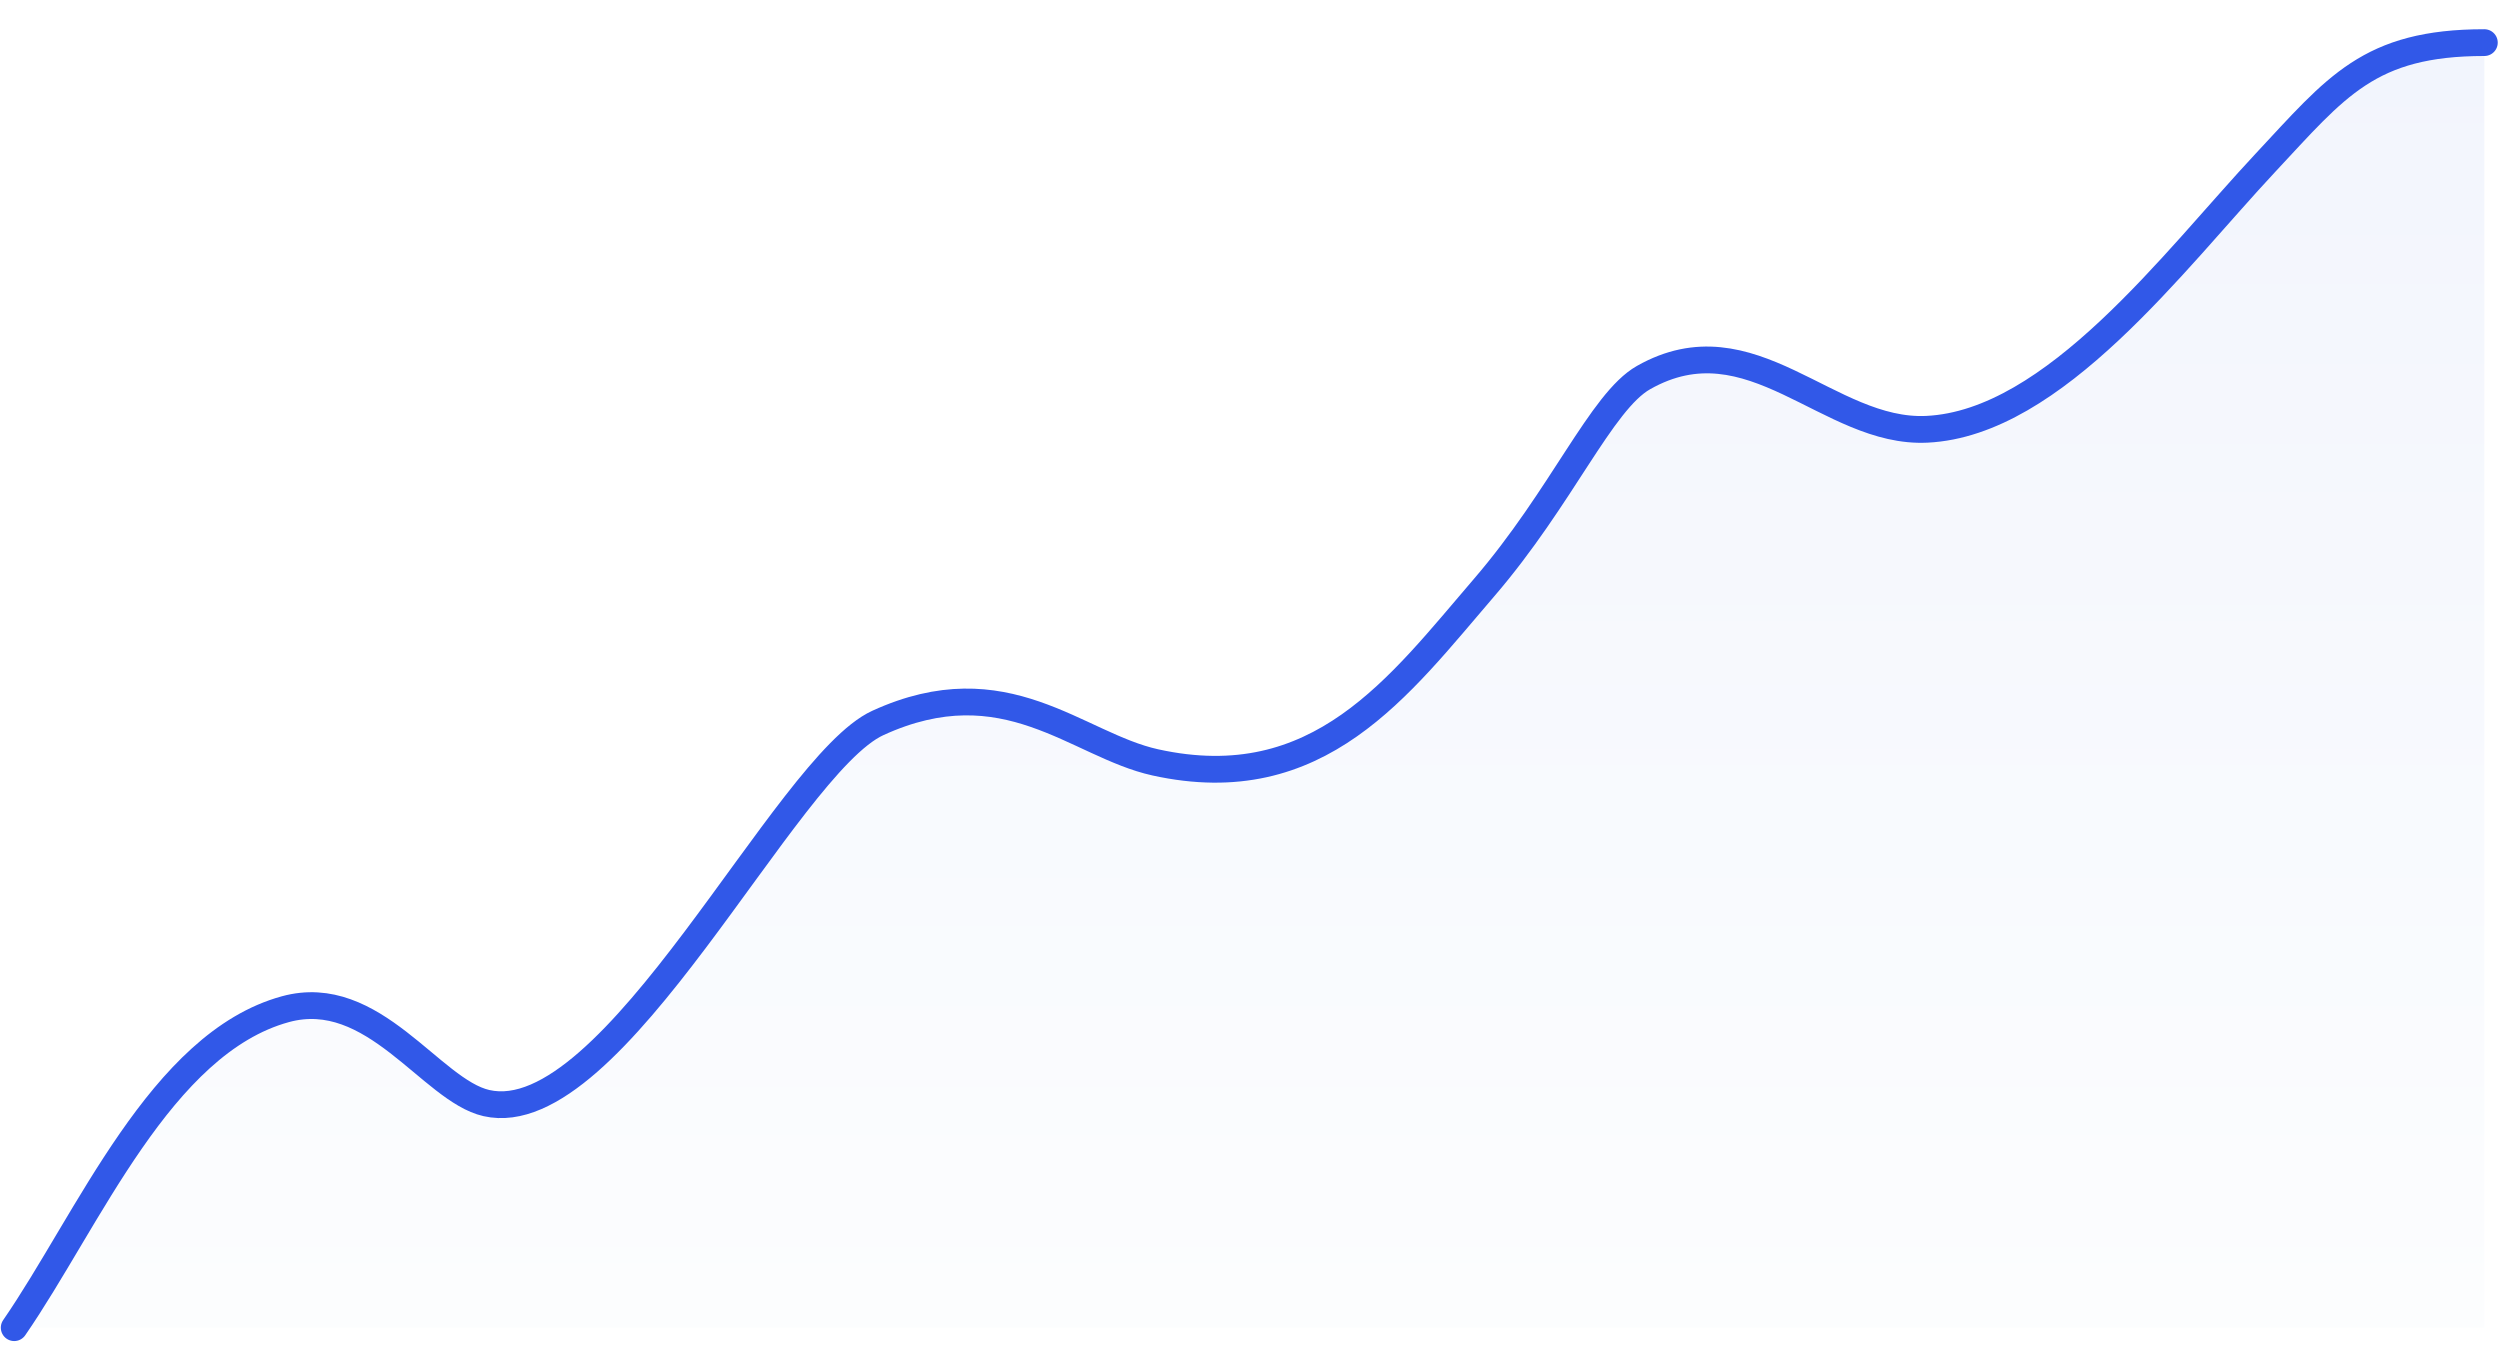
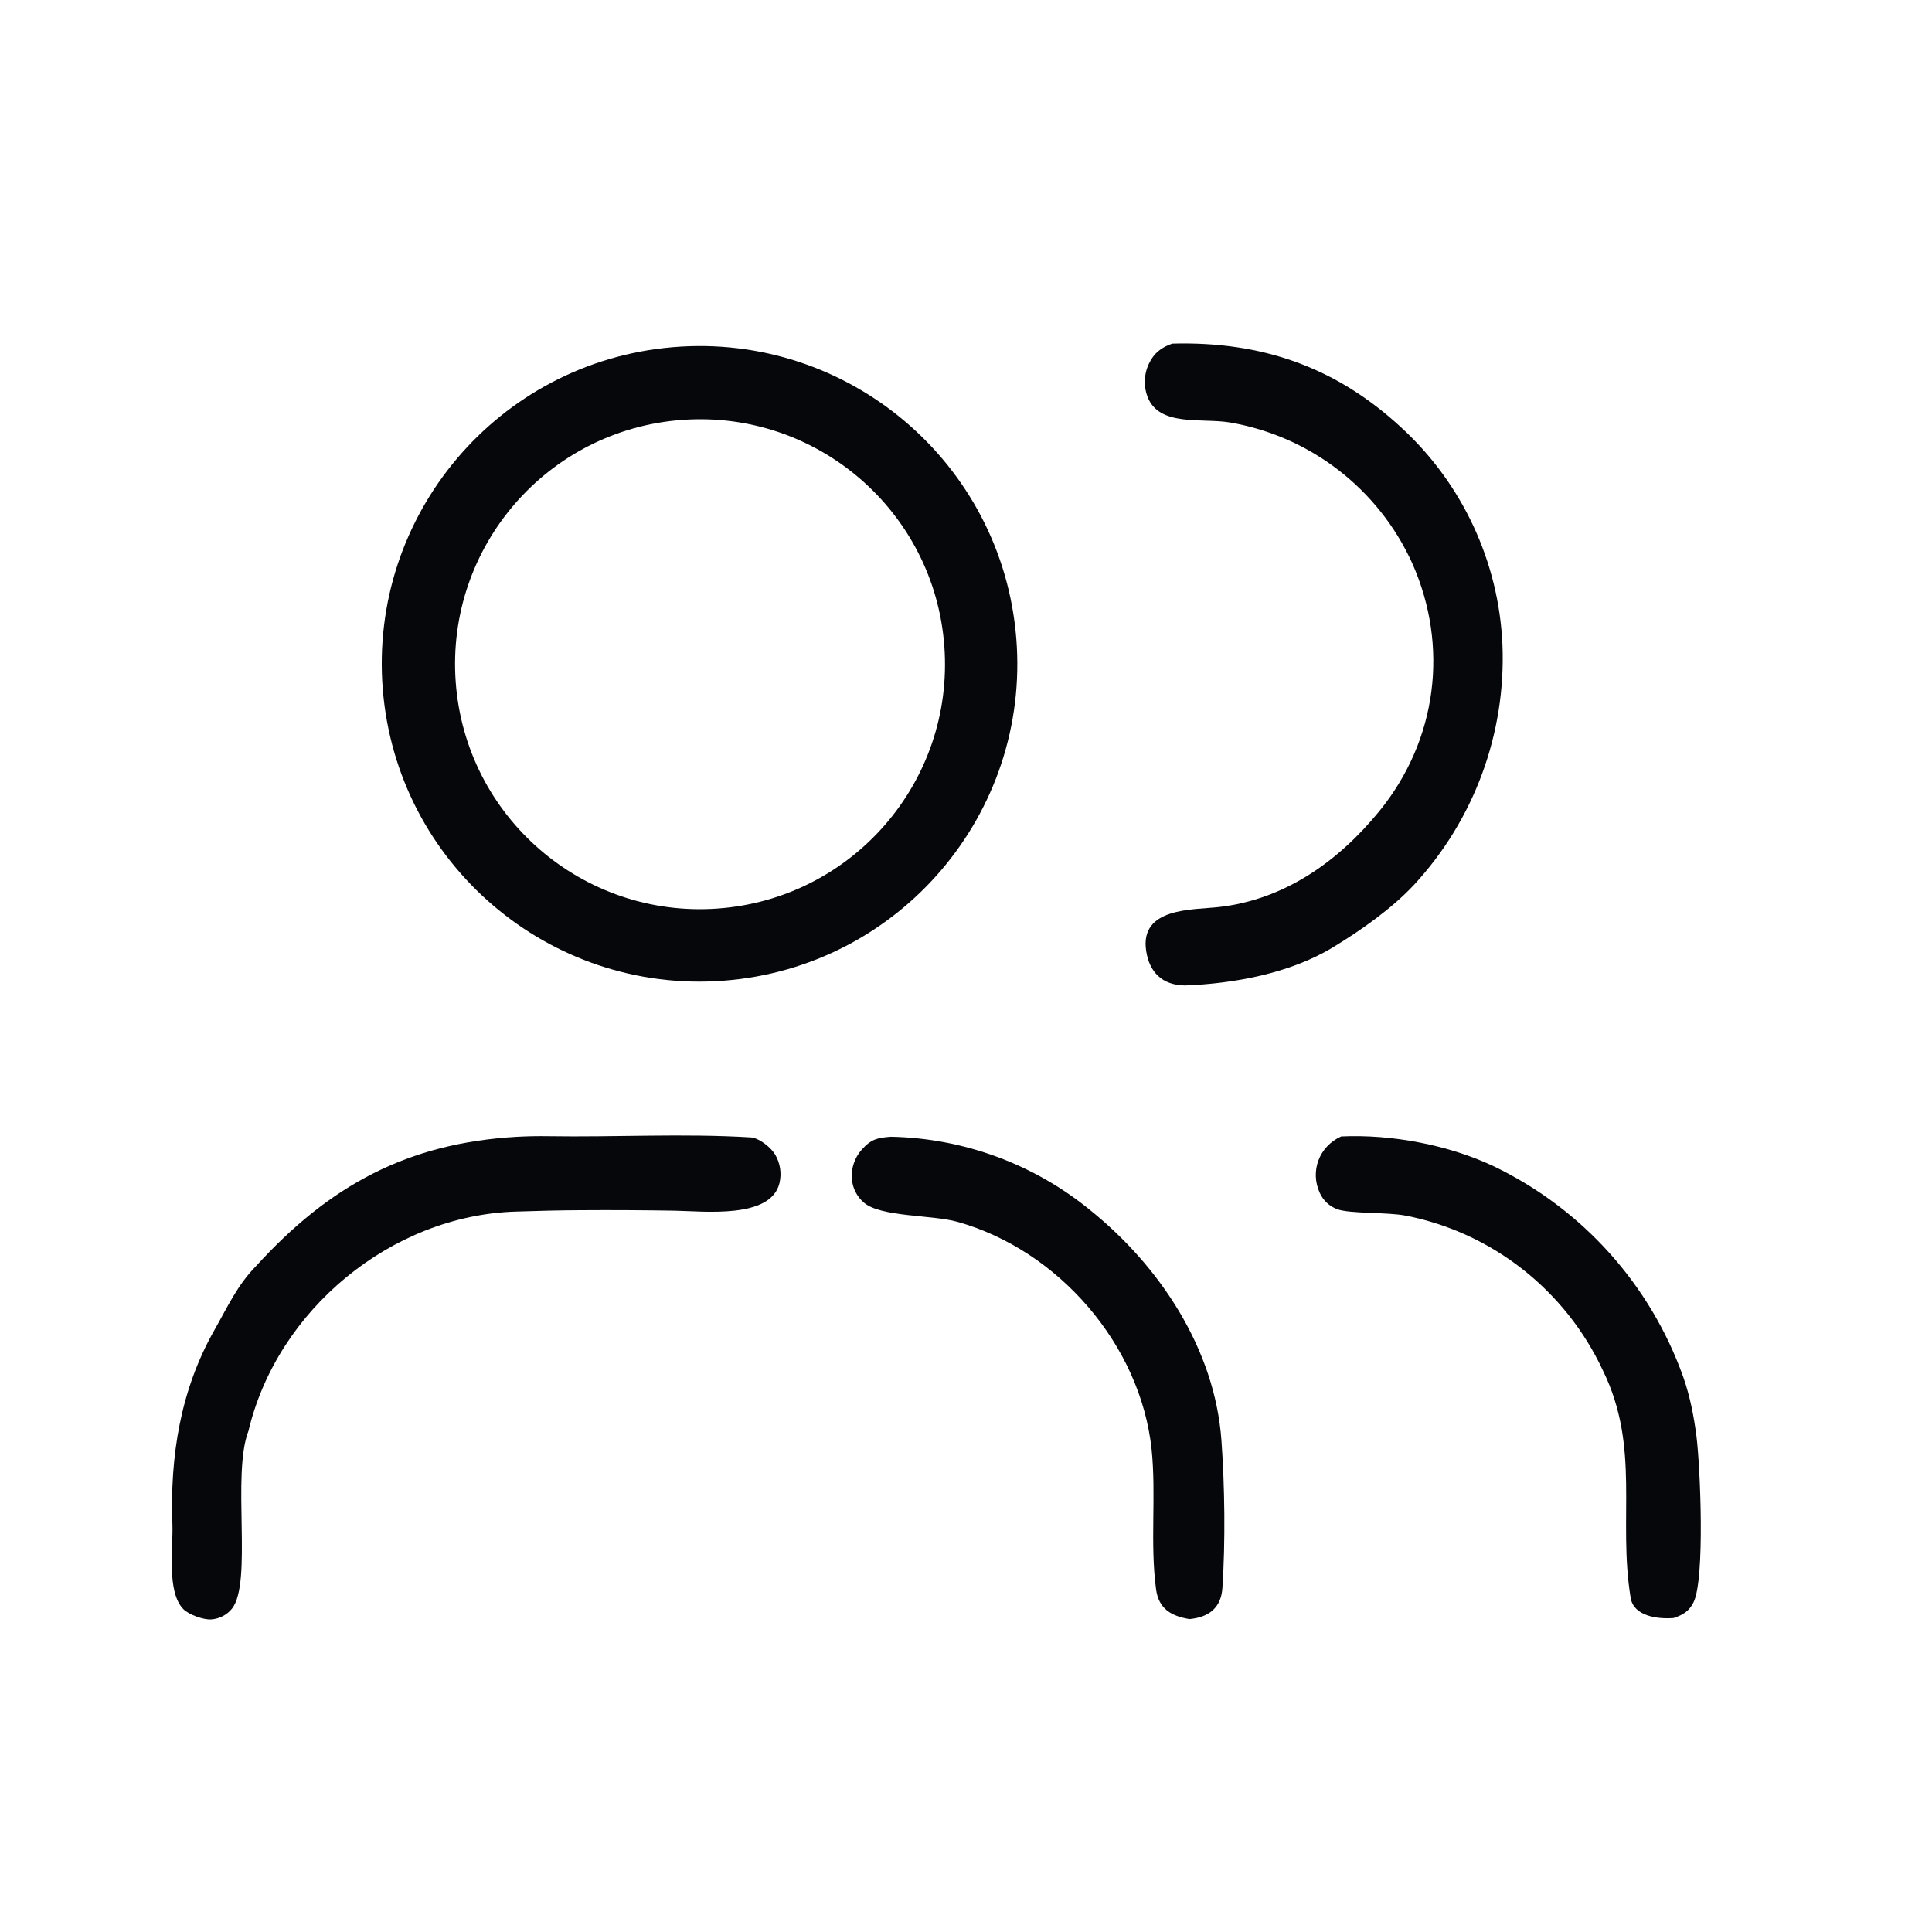
- <svg xmlns="http://www.w3.org/2000/svg" width="176" height="95" viewBox="0 0 176 95" fill="none">
-   <path d="M20.096 71.046C11.323 73.446 6.221 85.898 1 93.468H174.898V3C166.77 3 164.487 6.109 159.479 11.465C153.058 18.334 144.626 29.791 135.65 30.222C128.708 30.556 123.285 22.28 115.702 26.583C112.739 28.265 109.96 34.997 104.479 41.368C98.514 48.301 92.848 56.212 81.331 53.671C75.802 52.451 70.791 46.777 61.799 50.897C55.269 53.89 43.21 79.71 34.24 77.656C30.346 76.765 26.297 69.35 20.096 71.046Z" fill="url(#paint0_linear_70_730)" />
-   <path d="M1 93.468C6.221 85.898 11.323 73.446 20.096 71.046C26.297 69.35 30.346 76.765 34.24 77.656C43.21 79.71 55.269 53.89 61.799 50.897C70.791 46.777 75.802 52.451 81.331 53.671C92.848 56.212 98.514 48.301 104.479 41.368C109.96 34.997 112.739 28.265 115.702 26.583C123.285 22.28 128.708 30.556 135.65 30.222C144.626 29.791 153.058 18.334 159.479 11.465C164.487 6.109 166.77 3 174.898 3" stroke="#3158E8" stroke-width="1.885" stroke-linecap="round" />
-   <defs>
-     <linearGradient id="paint0_linear_70_730" x1="87.949" y1="93.468" x2="87.949" y2="3" gradientUnits="userSpaceOnUse">
-       <stop stop-color="#FCFDFE" />
-       <stop offset="1" stop-color="#F2F5FD" />
-     </linearGradient>
-   </defs>
+ <svg xmlns="http://www.w3.org/2000/svg" width="45" height="45" viewBox="0 0 45 45" fill="none">
+   <path d="M15.666 8.087C19.752 7.739 23.342 10.78 23.671 14.867C24.001 18.954 20.945 22.531 16.856 22.842C12.793 23.152 9.244 20.119 8.916 16.057C8.589 11.995 11.606 8.433 15.666 8.087ZM16.713 21.162C19.856 20.937 22.222 18.206 21.996 15.063C21.771 11.919 19.04 9.554 15.896 9.78C12.753 10.005 10.388 12.736 10.614 15.879C10.839 19.022 13.57 21.388 16.713 21.162Z" fill="#05070A" />
+   <path d="M27.302 8.004C29.37 7.947 31.103 8.538 32.636 9.956C34.062 11.265 34.911 13.086 34.995 15.02C35.078 17.083 34.337 19.094 32.935 20.61C32.415 21.167 31.685 21.68 31.028 22.076C30.044 22.67 28.738 22.912 27.602 22.953C27.069 22.948 26.77 22.643 26.696 22.145C26.544 21.131 27.781 21.196 28.388 21.127C29.918 20.955 31.17 20.066 32.126 18.895C33.476 17.238 33.755 15.052 32.892 13.116C32.107 11.386 30.514 10.158 28.64 9.839C27.981 9.732 26.993 9.945 26.726 9.237C26.634 8.991 26.645 8.718 26.756 8.48C26.877 8.223 27.043 8.096 27.302 8.004Z" fill="#05070A" />
+   <path d="M12.04 26.478C12.28 26.465 12.527 26.46 12.769 26.464C14.336 26.489 15.921 26.397 17.483 26.492C17.68 26.504 17.948 26.719 18.05 26.885C18.172 27.086 18.21 27.326 18.156 27.555C17.956 28.399 16.392 28.21 15.711 28.199C14.977 28.187 14.243 28.183 13.509 28.188C13.007 28.19 12.517 28.204 12.015 28.22C9.116 28.309 6.457 30.508 5.788 33.327C5.391 34.344 5.89 36.867 5.401 37.471C5.282 37.616 5.108 37.706 4.921 37.719C4.741 37.733 4.397 37.608 4.272 37.481C3.875 37.08 4.036 36.037 4.016 35.512C3.956 33.922 4.202 32.375 4.993 30.982C5.291 30.458 5.526 29.934 5.962 29.492C7.673 27.609 9.496 26.624 12.04 26.478Z" fill="#05070A" />
+   <path d="M31.239 26.47C32.41 26.415 33.751 26.668 34.811 27.174C36.865 28.167 38.445 29.929 39.208 32.079C39.363 32.523 39.453 32.983 39.513 33.448C39.605 34.173 39.714 36.782 39.446 37.32C39.341 37.531 39.2 37.612 38.983 37.687C38.598 37.716 38.051 37.642 37.981 37.217C37.678 35.362 38.217 33.726 37.336 31.925C36.468 30.059 34.758 28.707 32.738 28.314C32.312 28.231 31.449 28.274 31.146 28.165C30.966 28.098 30.821 27.962 30.741 27.787C30.507 27.281 30.726 26.7 31.239 26.47Z" fill="#05070A" />
+   <path d="M20.754 26.477C22.451 26.512 24.087 27.116 25.399 28.192C27.019 29.498 28.293 31.422 28.449 33.541C28.527 34.611 28.544 35.908 28.472 36.987C28.442 37.451 28.155 37.669 27.705 37.712C27.284 37.642 26.989 37.477 26.927 37.018C26.783 35.948 26.934 34.833 26.823 33.758C26.563 31.32 24.652 29.117 22.298 28.458C21.707 28.293 20.525 28.35 20.126 28.015C19.96 27.875 19.857 27.674 19.841 27.456C19.823 27.207 19.907 26.961 20.074 26.775C20.293 26.528 20.45 26.499 20.754 26.477Z" fill="#05070A" />
</svg>
